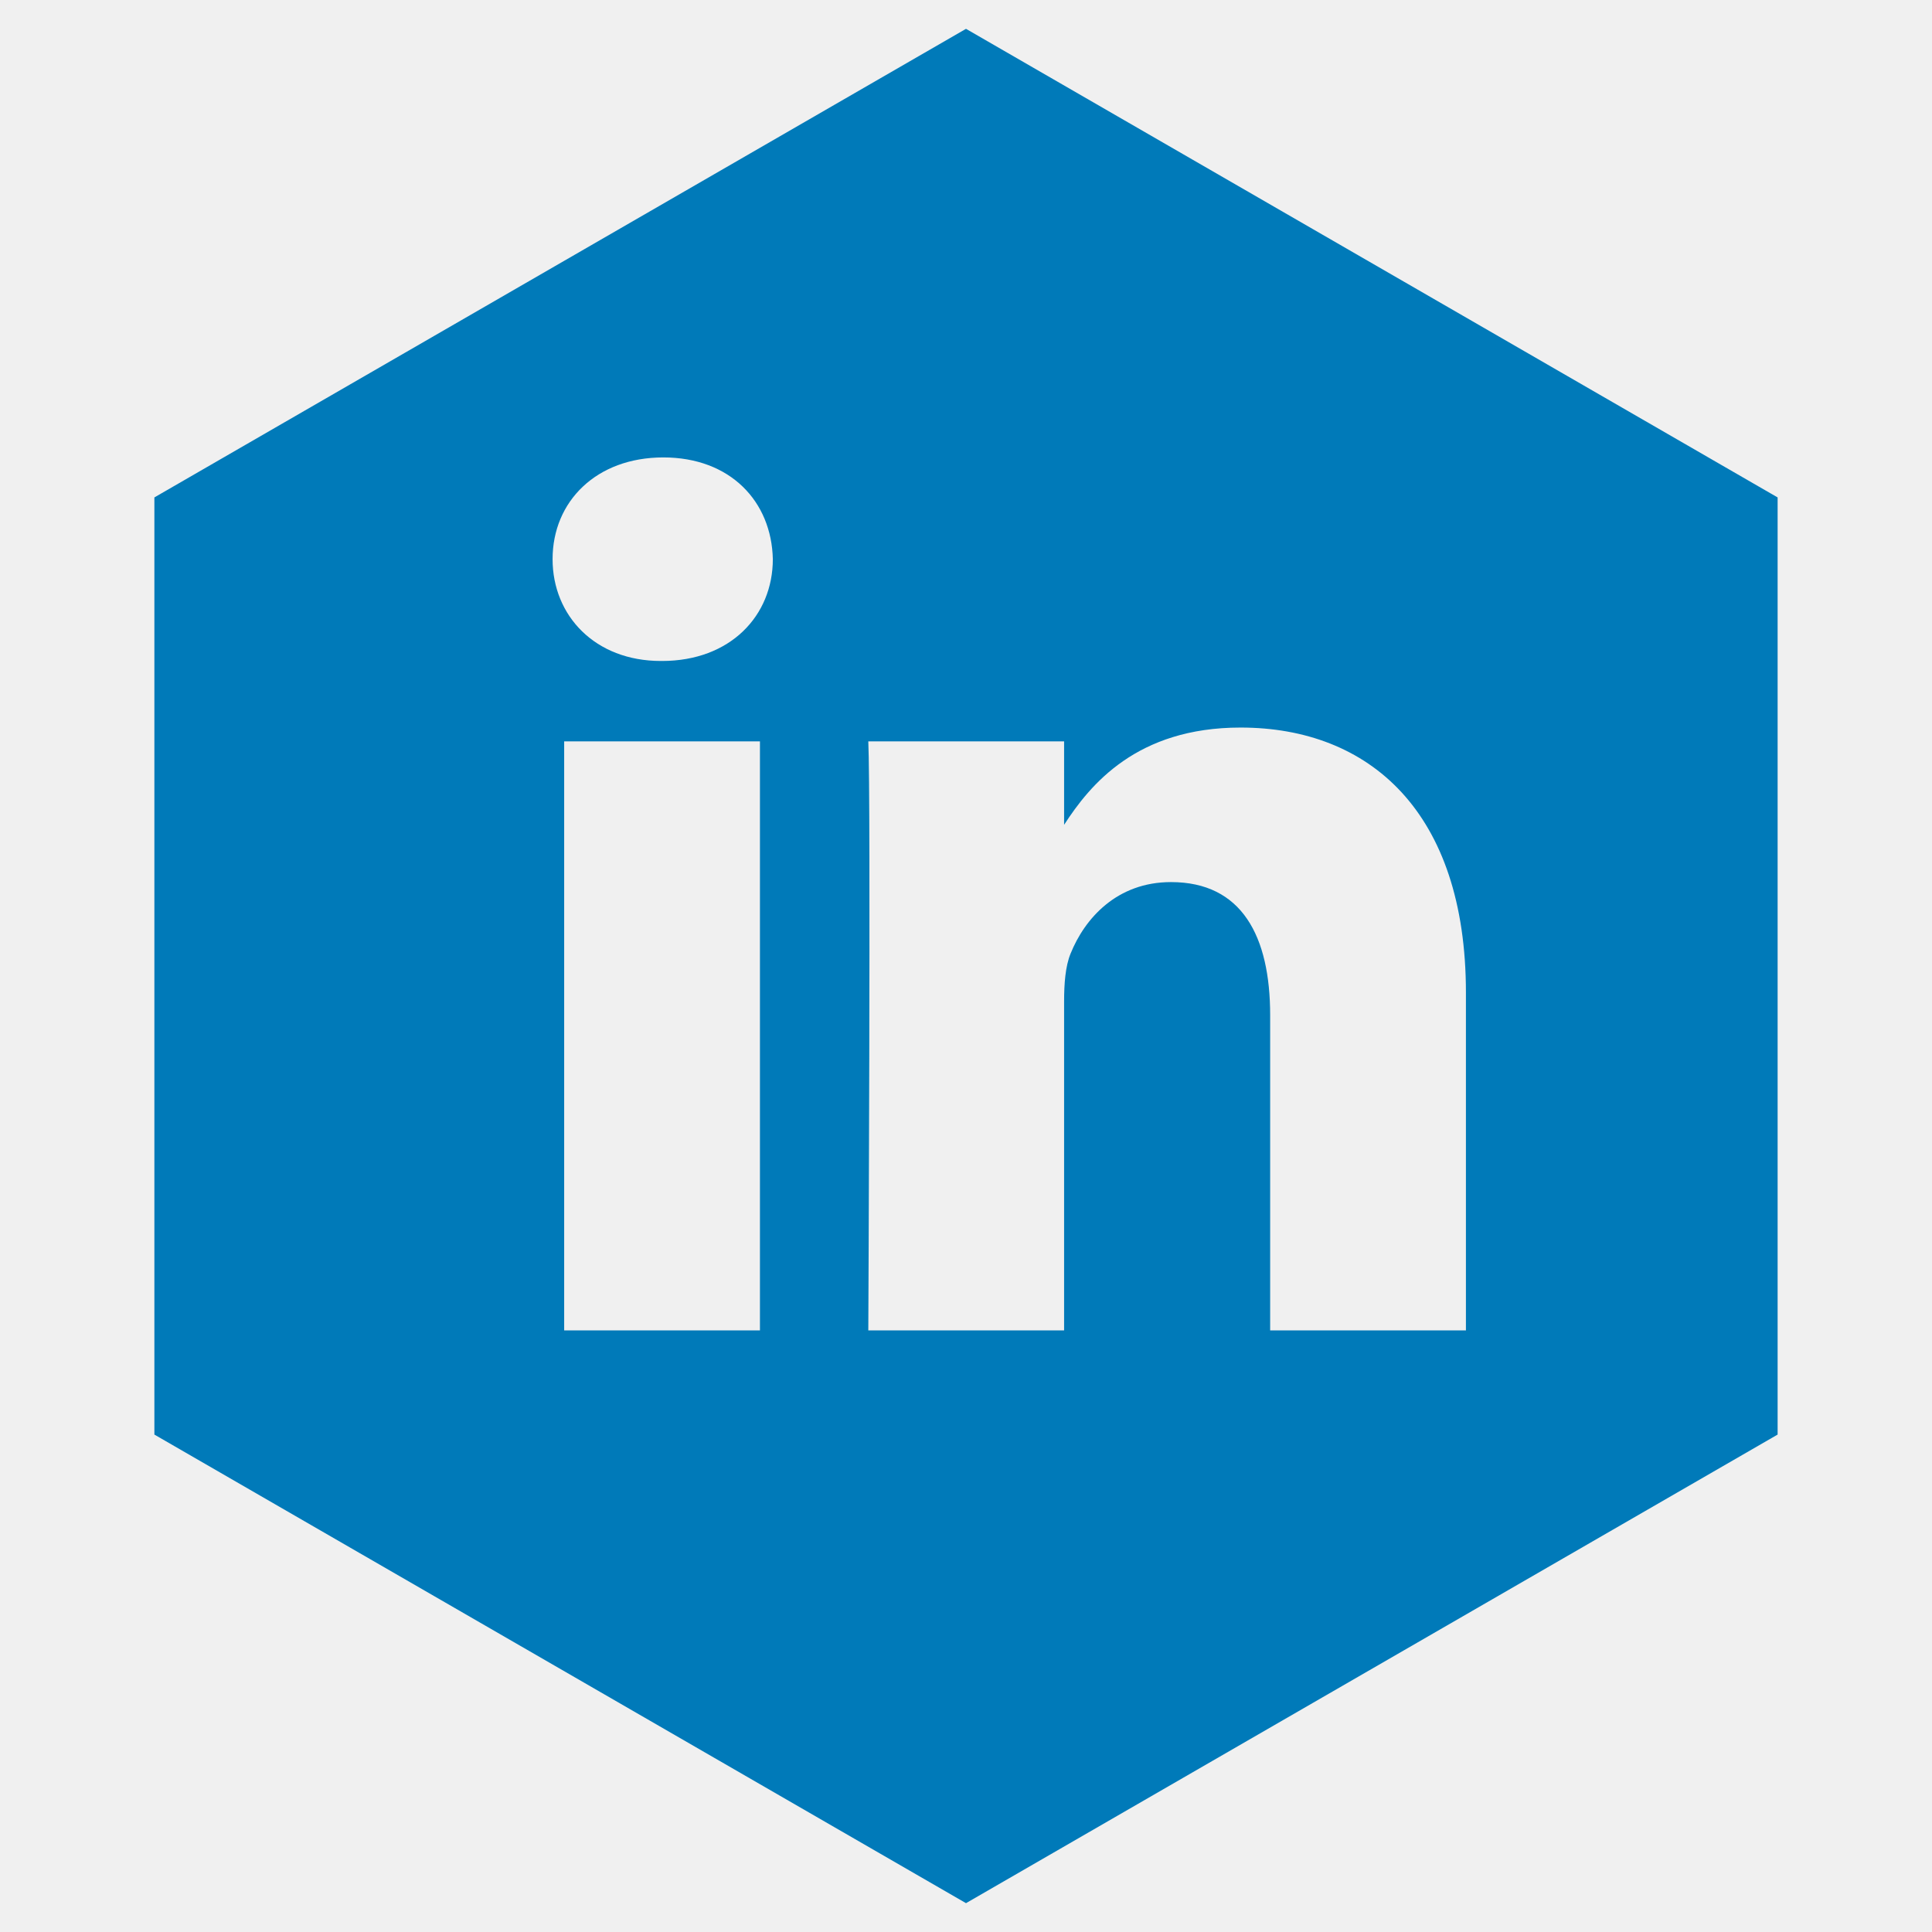
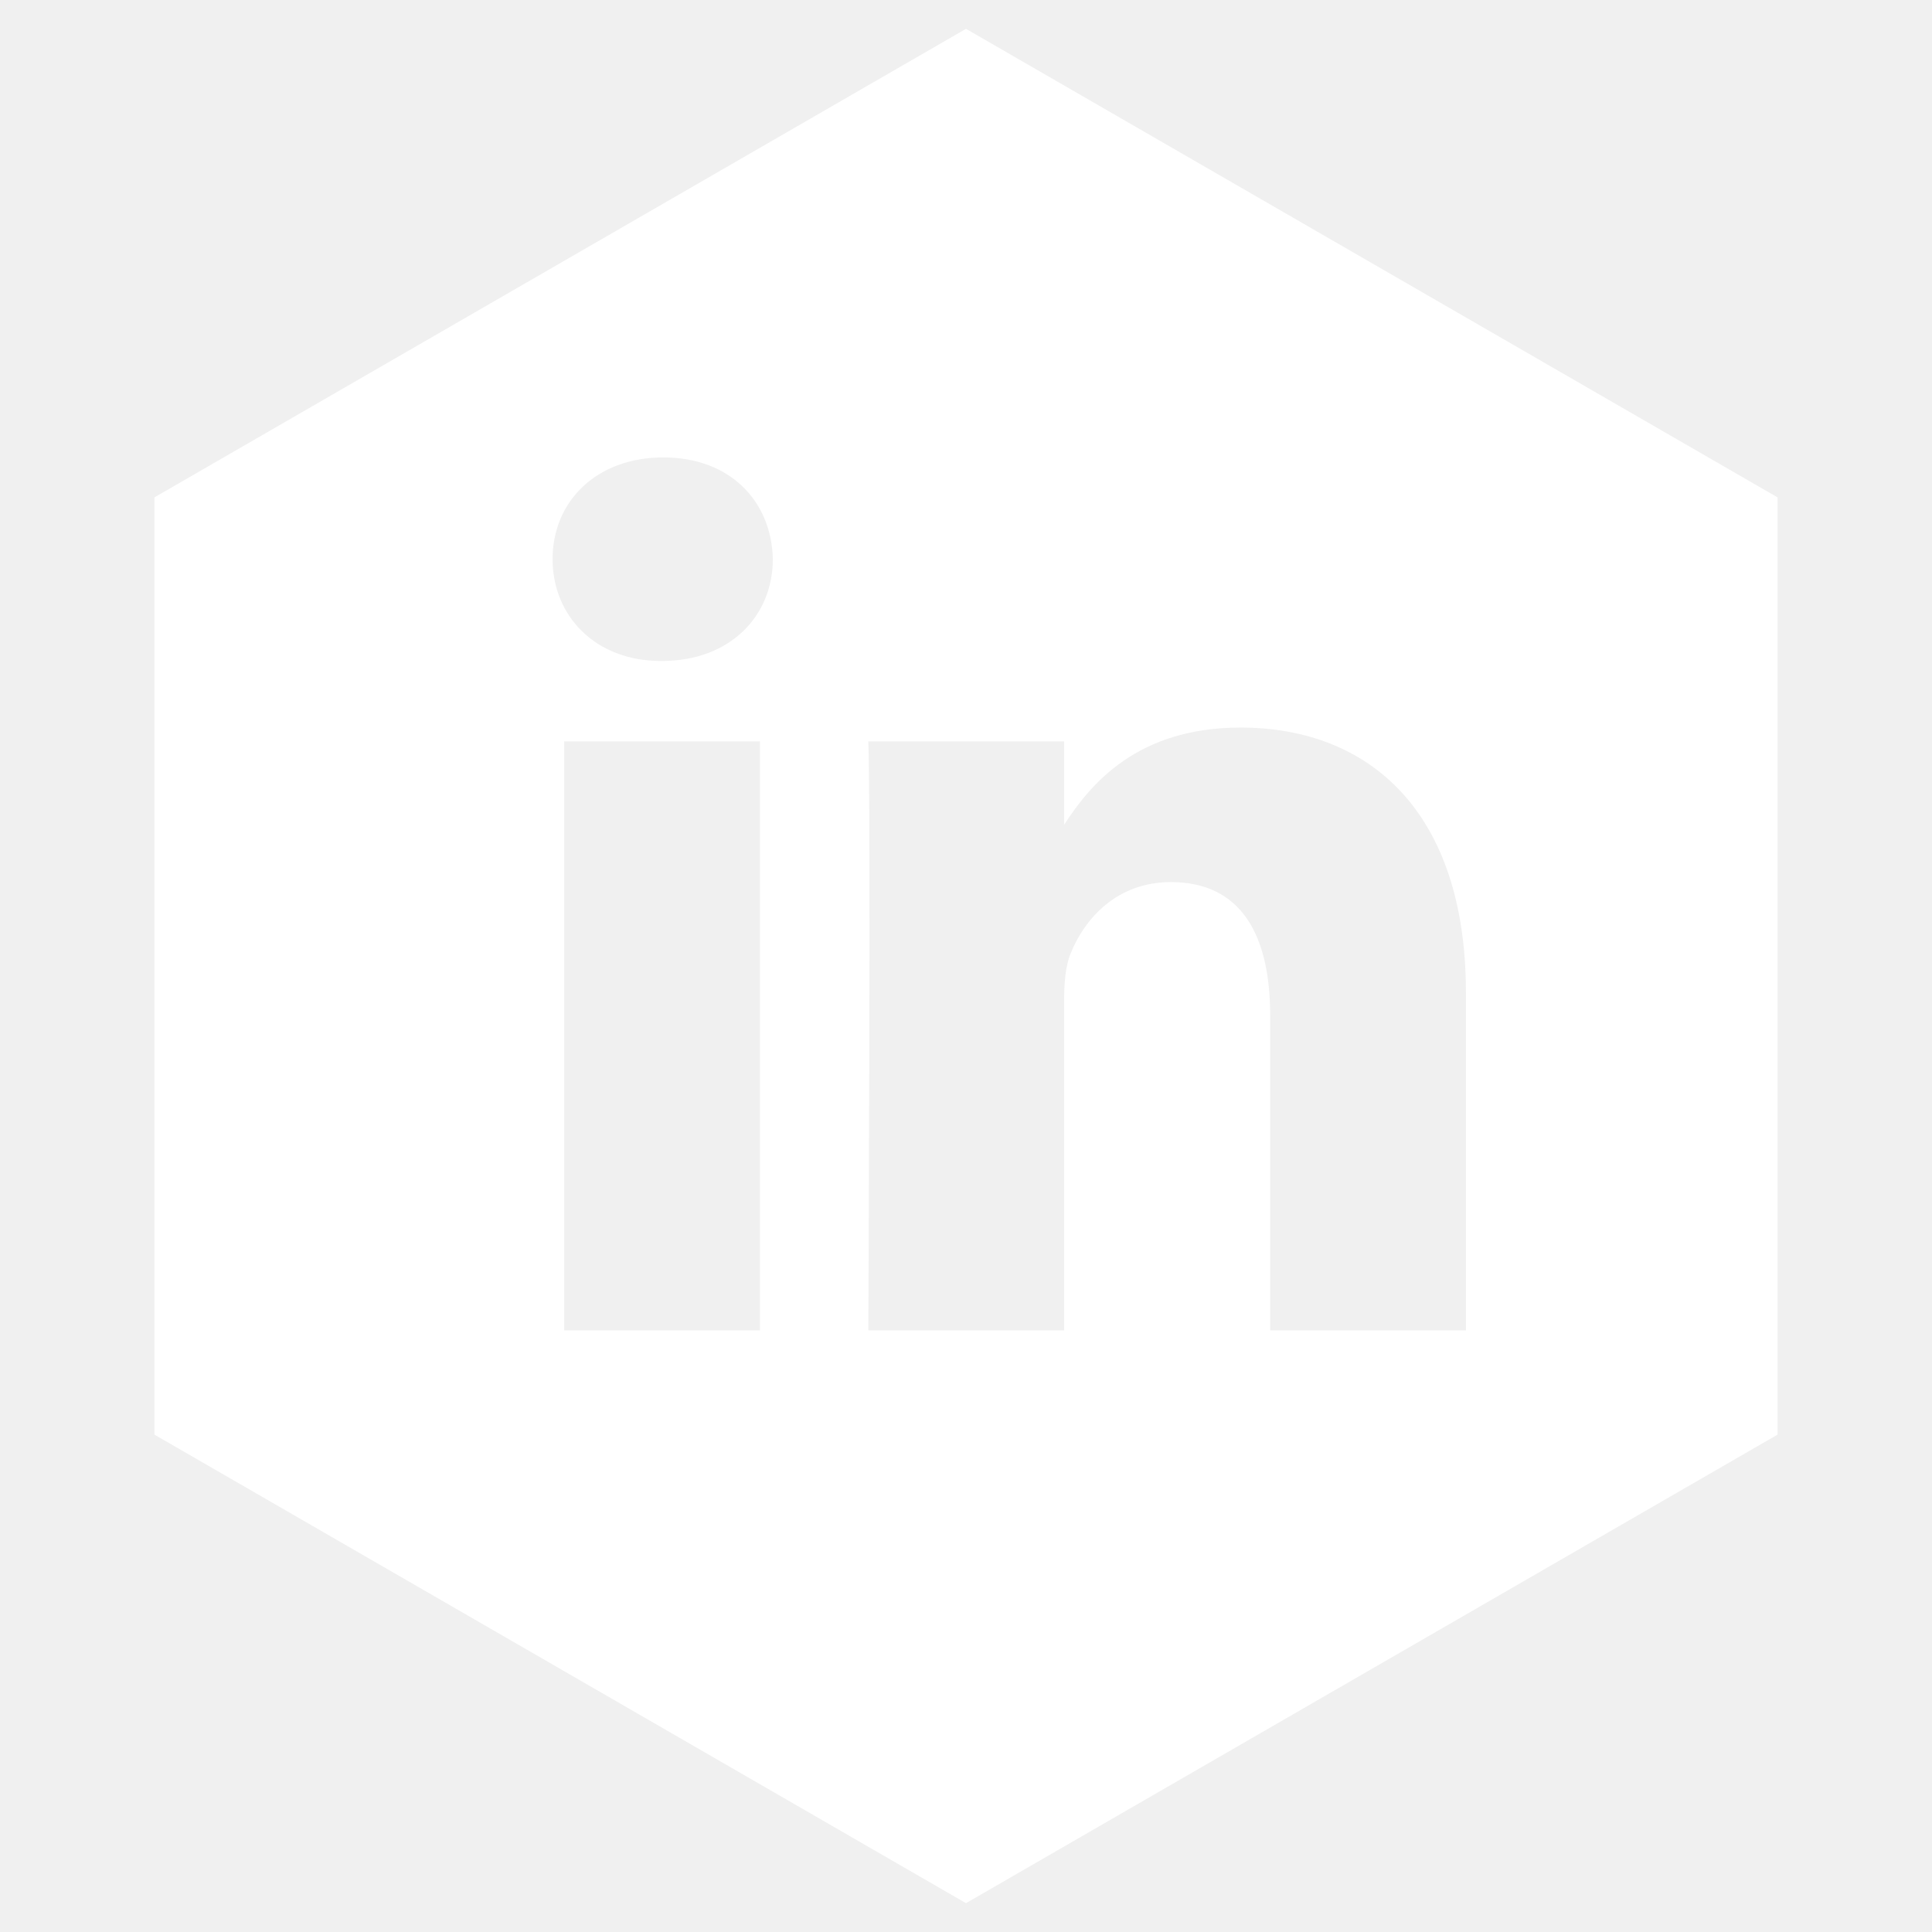
<svg xmlns="http://www.w3.org/2000/svg" height="67px" id="Layer_1" style="enable-background:new 0 0 67 67;" version="1.1" viewBox="0 0 67 67" width="67px" xml:space="preserve">
-   <path d="M50.837,46.137V34.425c0-6.274-3.35-9.194-7.816-9.194  c-3.604,0-5.219,1.982-6.119,3.373V25.71h-6.79c0.09,1.917,0,20.428,0,20.428h6.79V34.729c0-0.61,0.044-1.22,0.224-1.657  c0.49-1.22,1.607-2.482,3.482-2.482c2.458,0,3.44,1.874,3.44,4.618v10.929H50.837z M22.959,22.922c2.367,0,3.842-1.569,3.842-3.531  c-0.044-2.003-1.475-3.528-3.797-3.528s-3.841,1.525-3.841,3.528c0,1.962,1.474,3.531,3.753,3.531H22.959z M26.354,46.137V25.71  h-6.789v20.427H26.354z M33.5,1l28.146,16.25v32.5L33.5,66L5.354,49.75v-32.5L33.5,1z" style="fill-rule:evenodd;clip-rule:evenodd;fill:#007AB9;" />
+   <style>path {fill: #FFFFFF;} path:hover,path:active {fill: #007AB9;}</style>
+   <path d="M50.837,46.137V34.425c0-6.274-3.35-9.194-7.816-9.194  c-3.604,0-5.219,1.982-6.119,3.373V25.71h-6.79c0.09,1.917,0,20.428,0,20.428h6.79V34.729c0-0.61,0.044-1.22,0.224-1.657  c0.49-1.22,1.607-2.482,3.482-2.482c2.458,0,3.44,1.874,3.44,4.618v10.929H50.837z M22.959,22.922c2.367,0,3.842-1.569,3.842-3.531  c-0.044-2.003-1.475-3.528-3.797-3.528s-3.841,1.525-3.841,3.528c0,1.962,1.474,3.531,3.753,3.531H22.959z M26.354,46.137V25.71  h-6.789v20.427H26.354z M33.5,1l28.146,16.25v32.5L33.5,66L5.354,49.75v-32.5L33.5,1z" style="fill-rule:evenodd;clip-rule:evenodd;" />
</svg>
